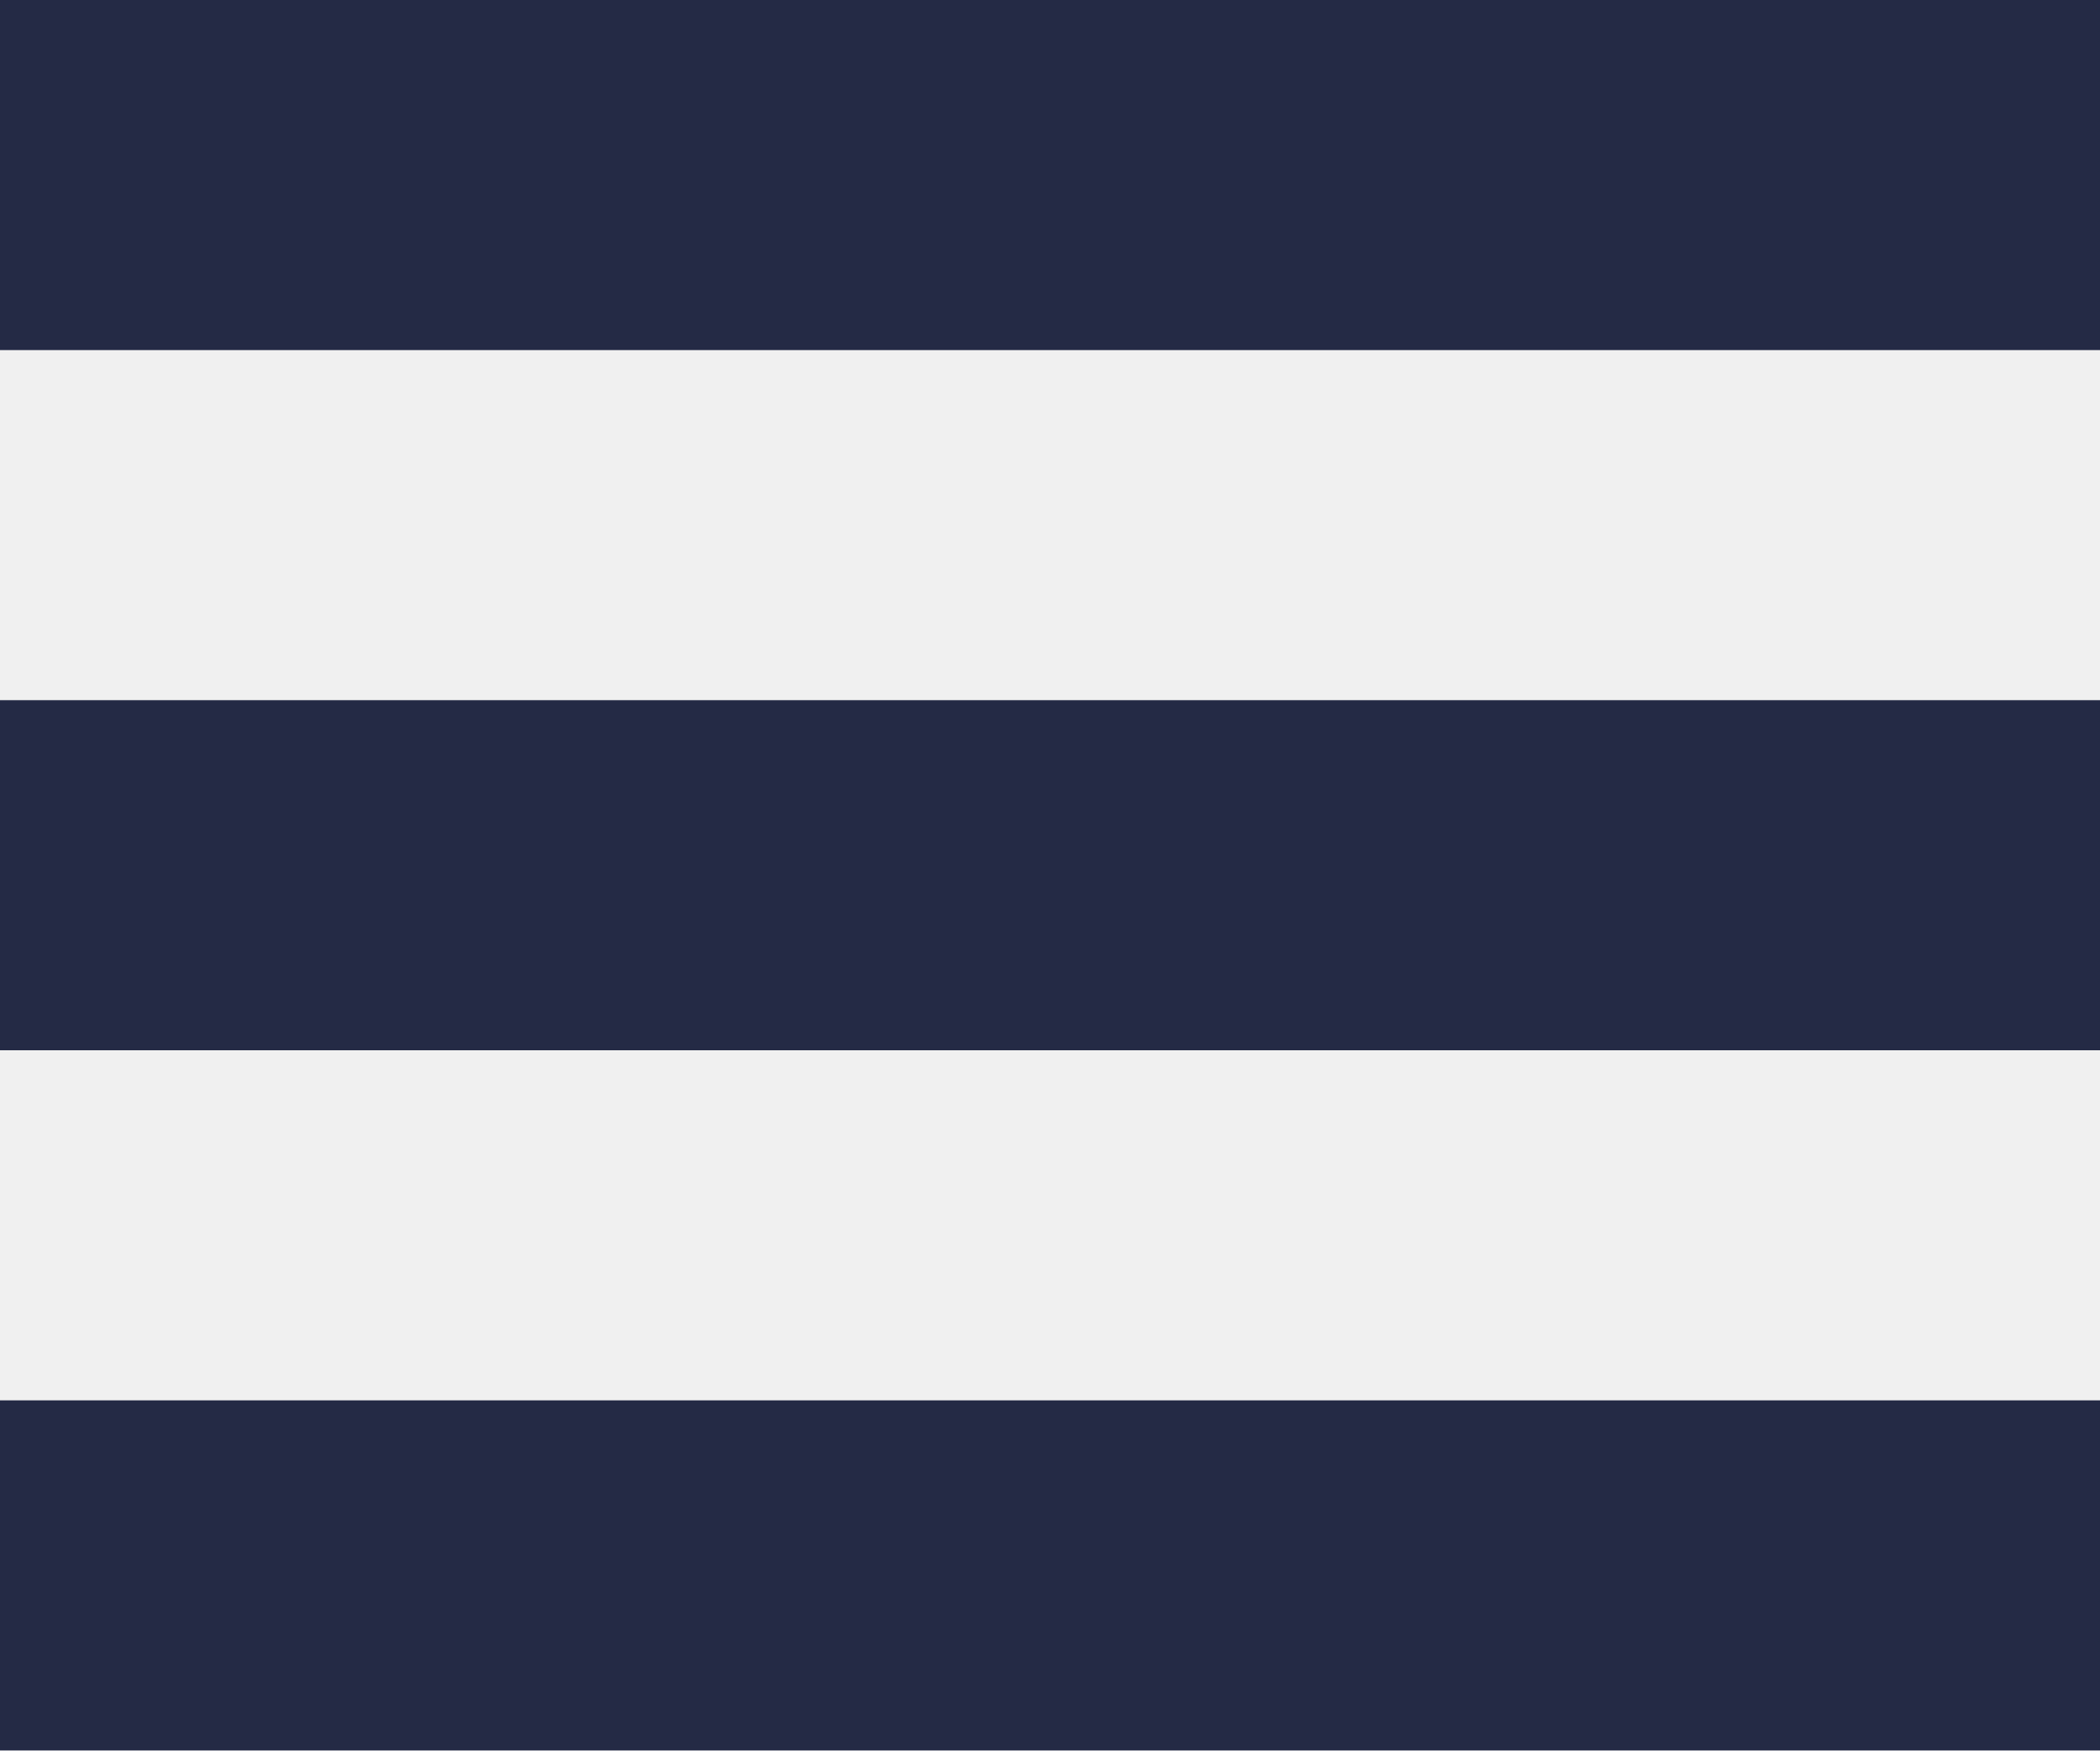
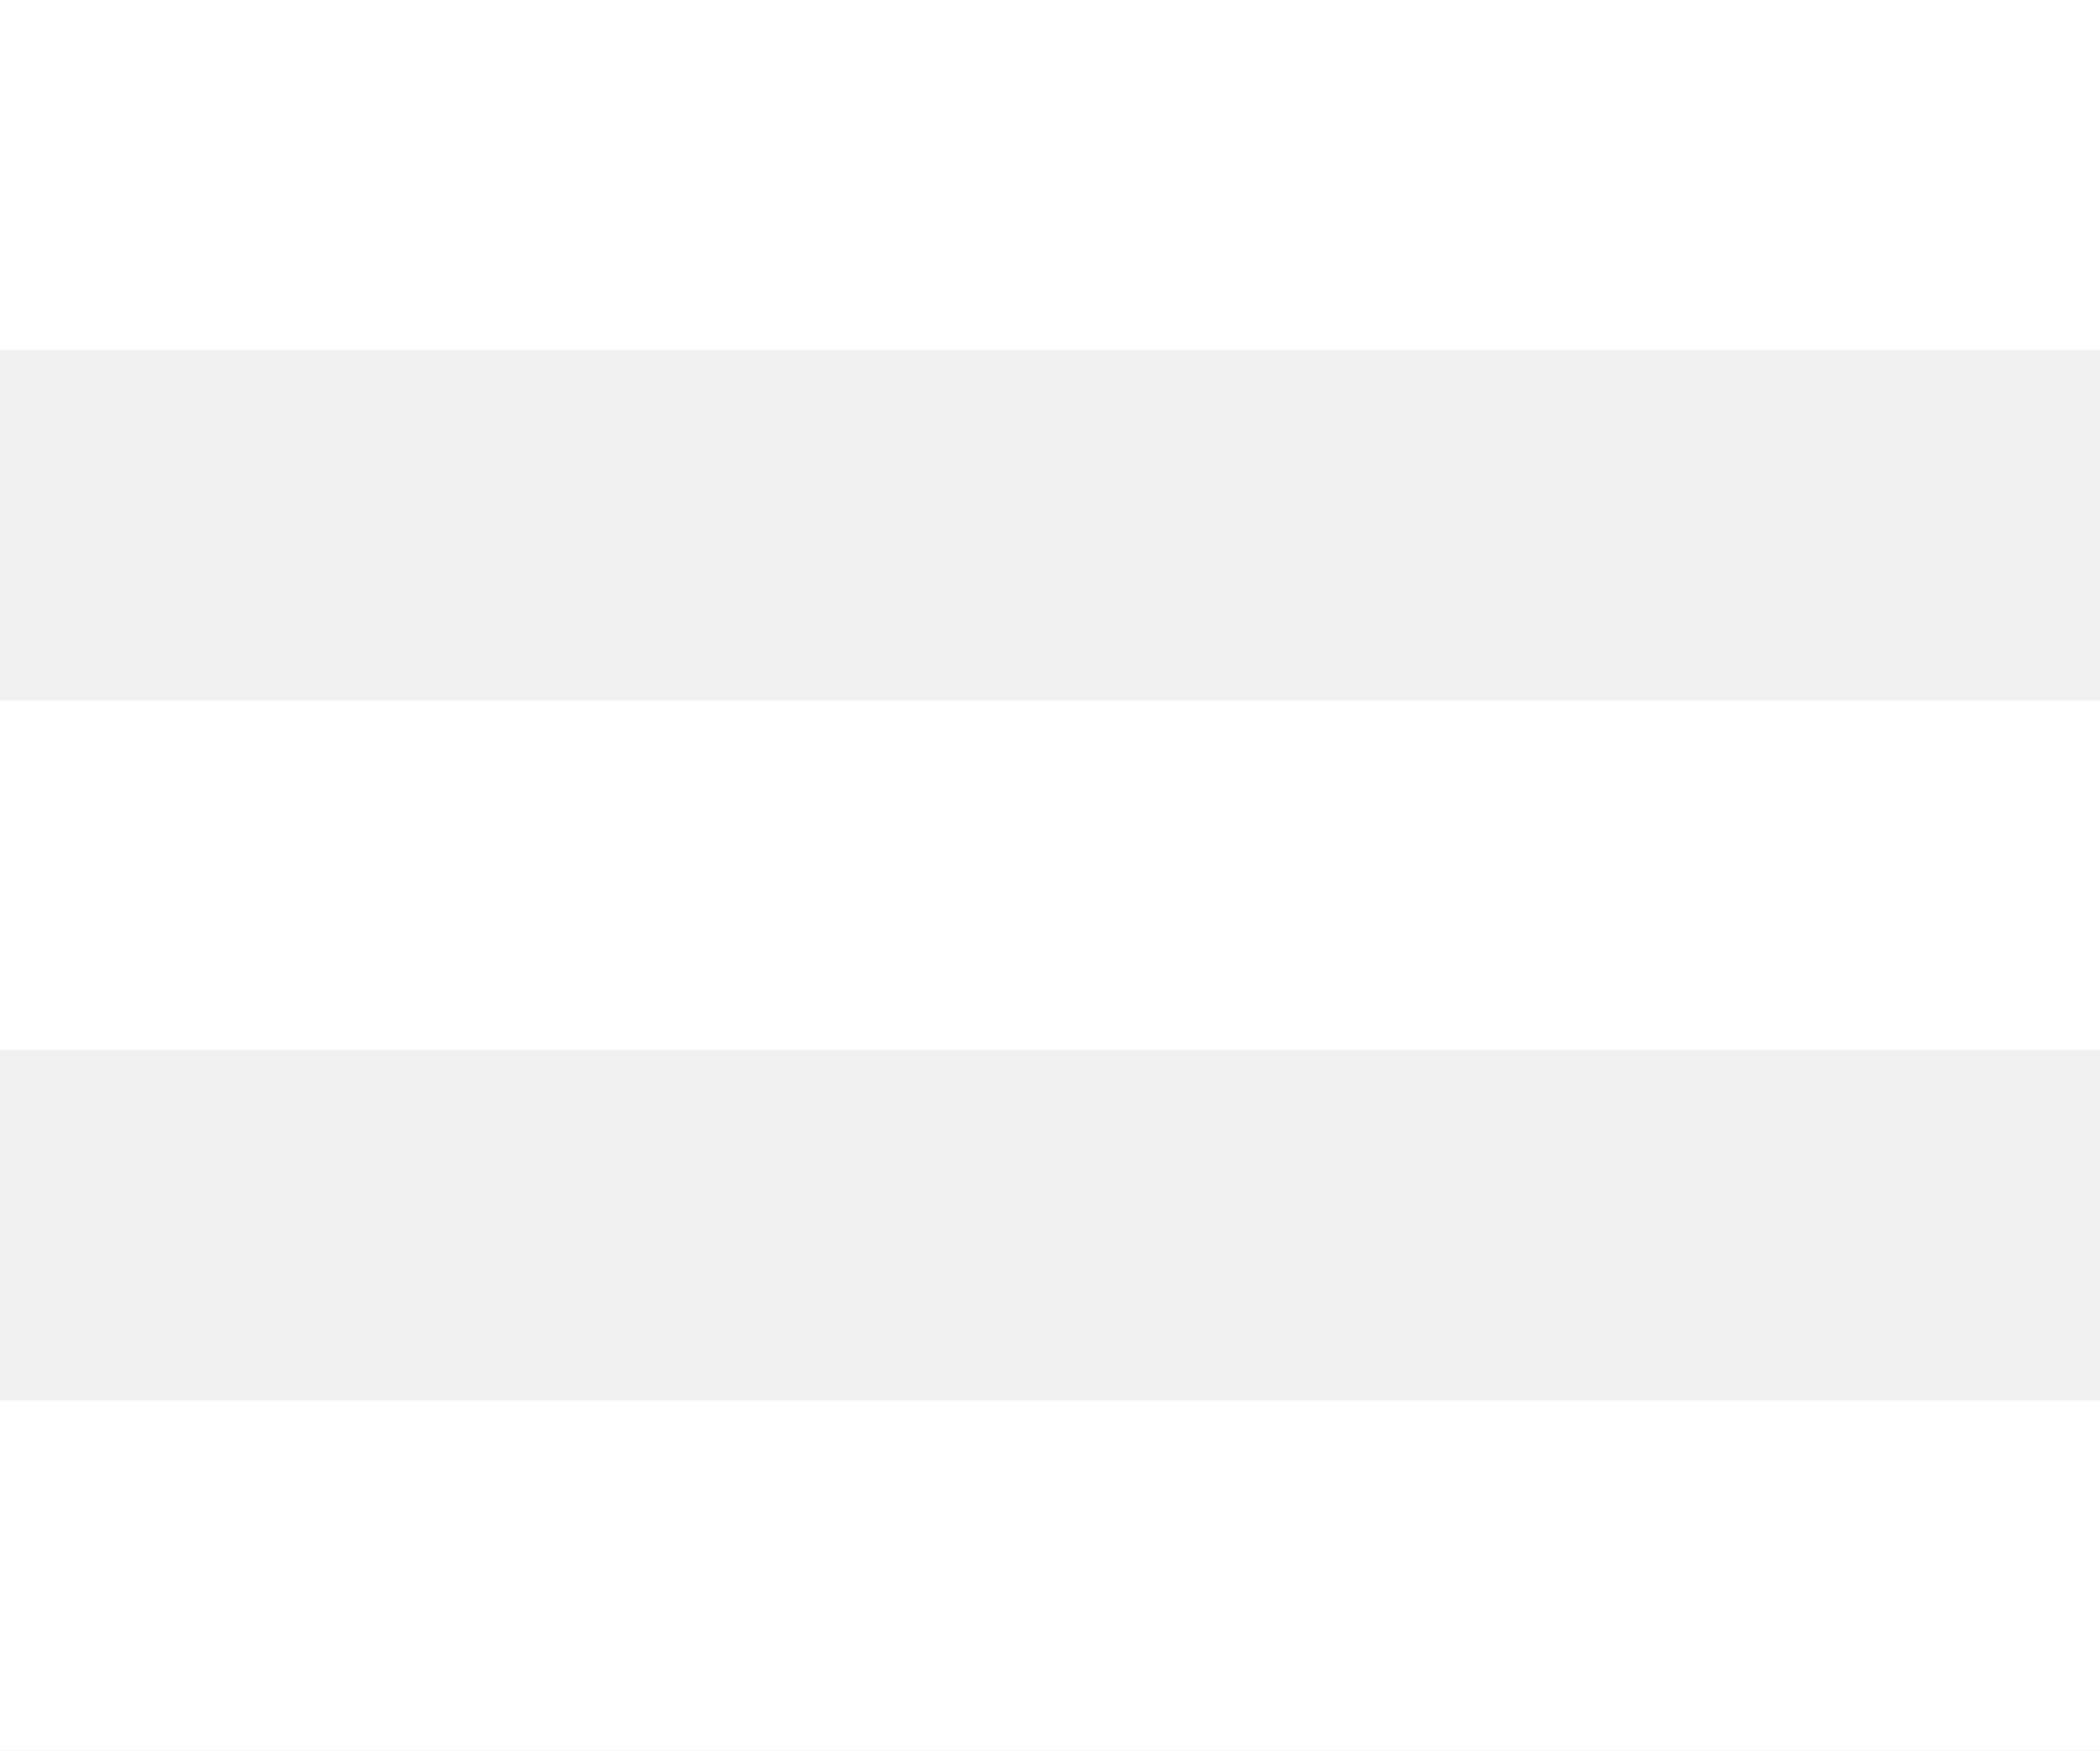
<svg xmlns="http://www.w3.org/2000/svg" width="18" height="15" viewBox="0 0 18 15" fill="none">
-   <path fill-rule="evenodd" clip-rule="evenodd" d="M0 0H18V3H0V0ZM0 6H18V9H0V6ZM18 12H0V15H18V12Z" fill="#242A45" />
+   <path fill-rule="evenodd" clip-rule="evenodd" d="M0 0H18V3H0V0ZM0 6H18V9H0V6ZM18 12H0V15H18V12Z" fill="white" />
</svg>
